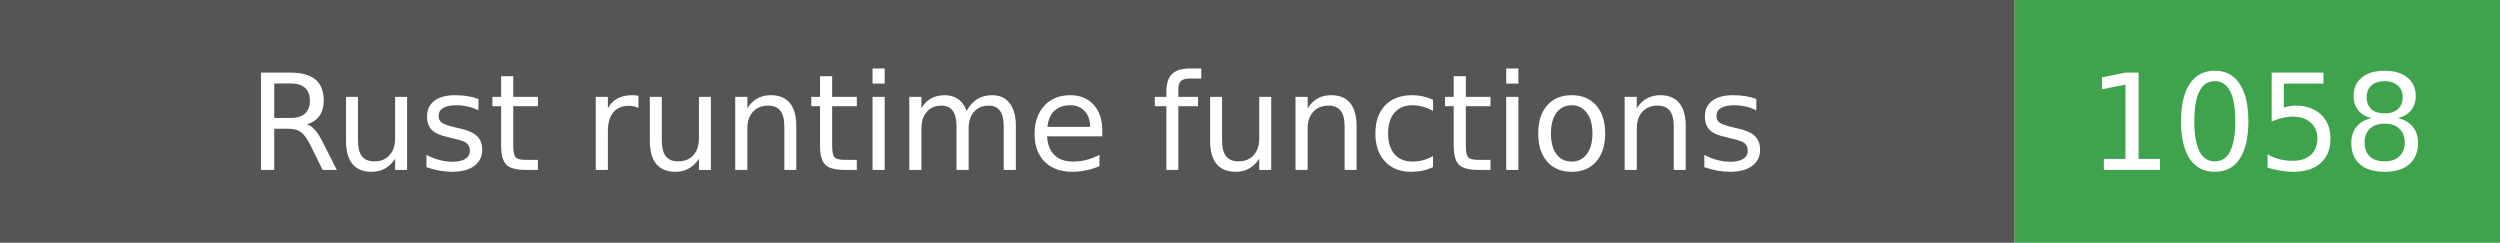
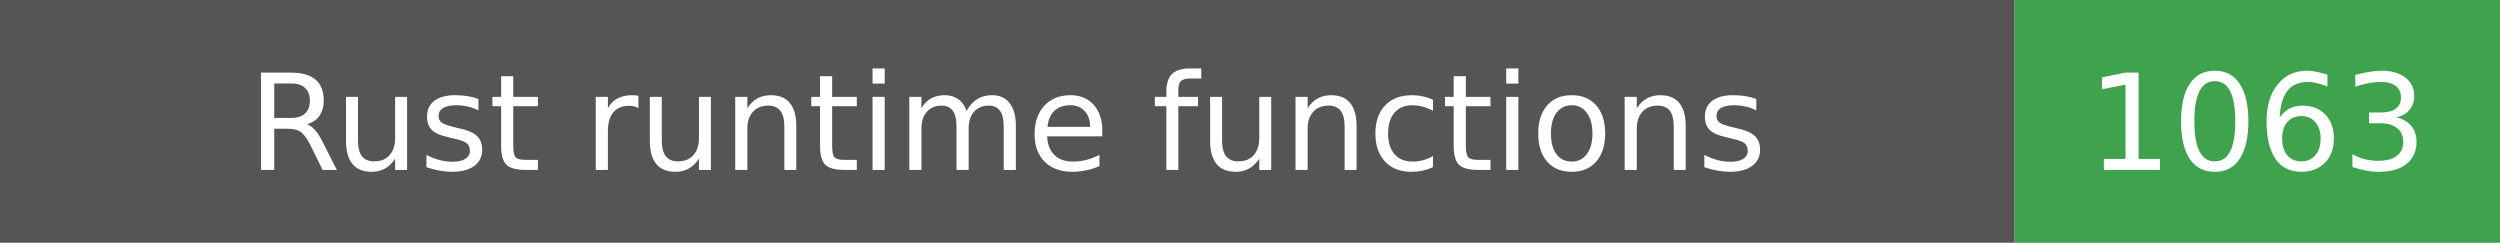
- <svg xmlns="http://www.w3.org/2000/svg" width="206" height="20" role="img" aria-label="Rust runtime functions: 1058">
+ <svg xmlns="http://www.w3.org/2000/svg" width="206" height="20" role="img" aria-label="Rust runtime functions: 1063">
  <rect width="166" height="20" fill="#555" />
  <rect x="166" width="40" height="20" fill="#3fa34d" />
  <g fill="#fff" font-family="Verdana,DejaVu Sans,sans-serif" font-size="11" text-anchor="middle">
    <text x="83.0" y="14">Rust runtime functions</text>
-     <text x="186.0" y="14">1058</text>
+     <text x="186.0" y="14">1063</text>
  </g>
</svg>
